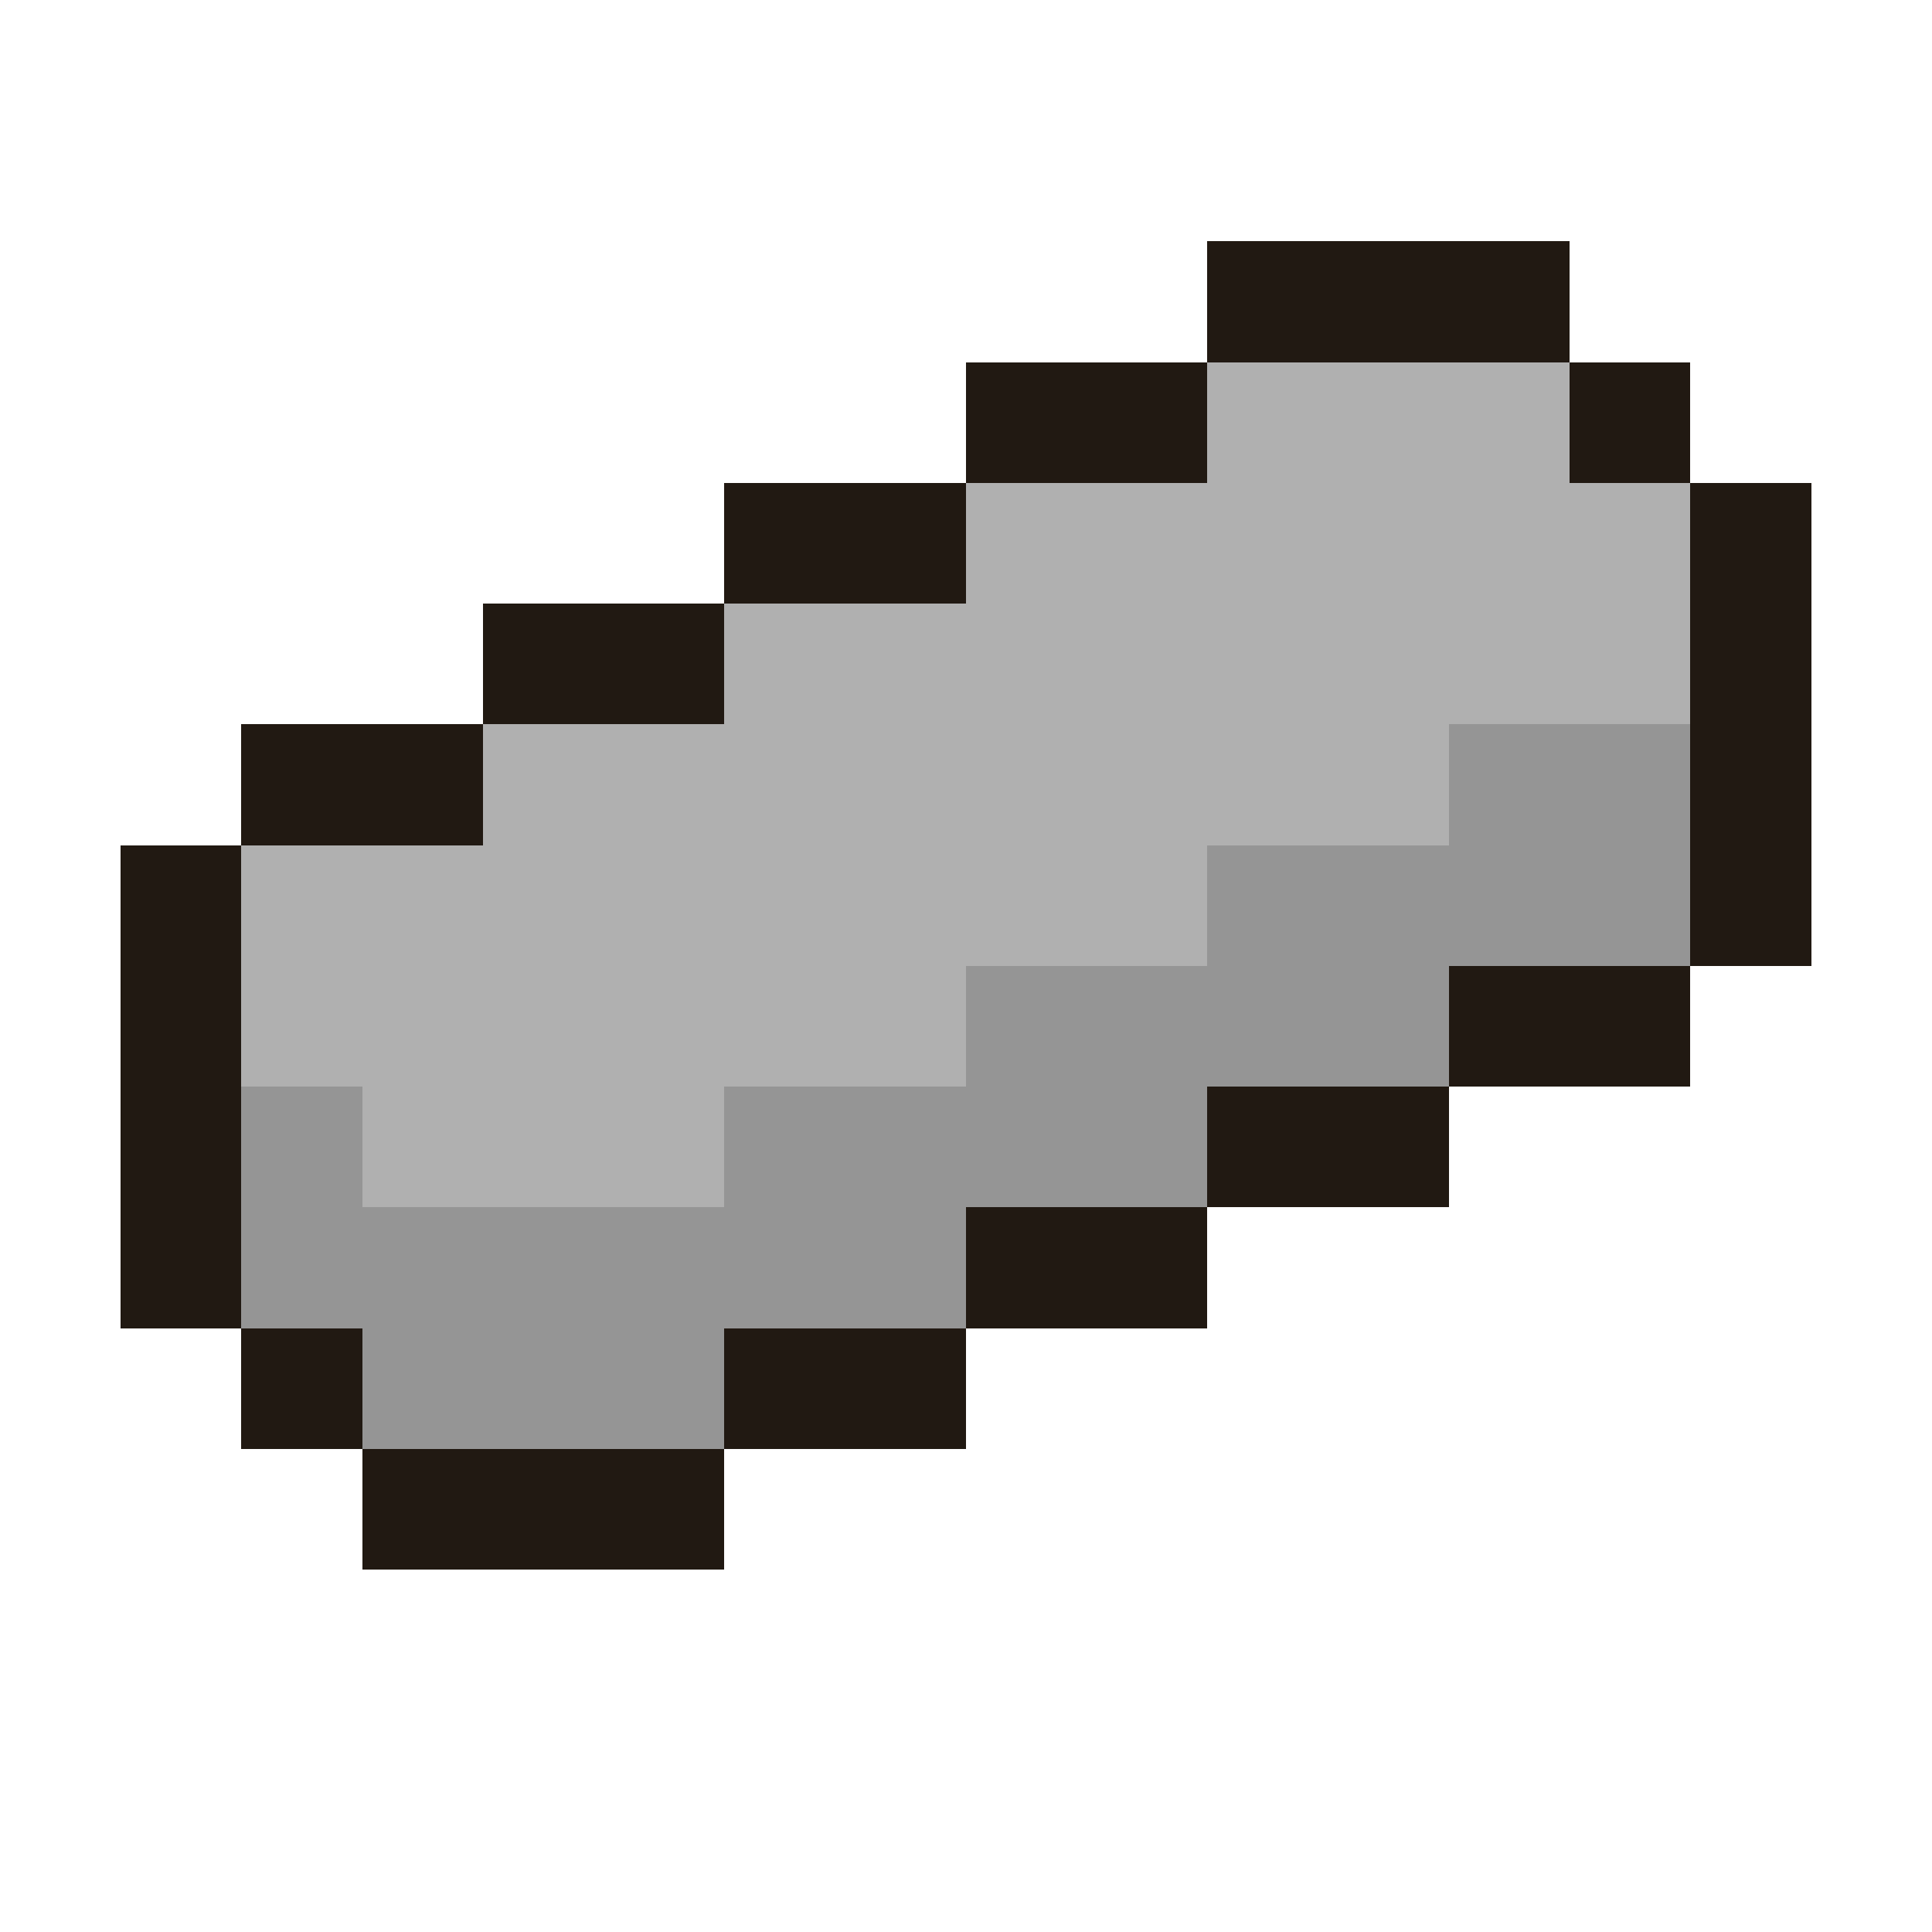
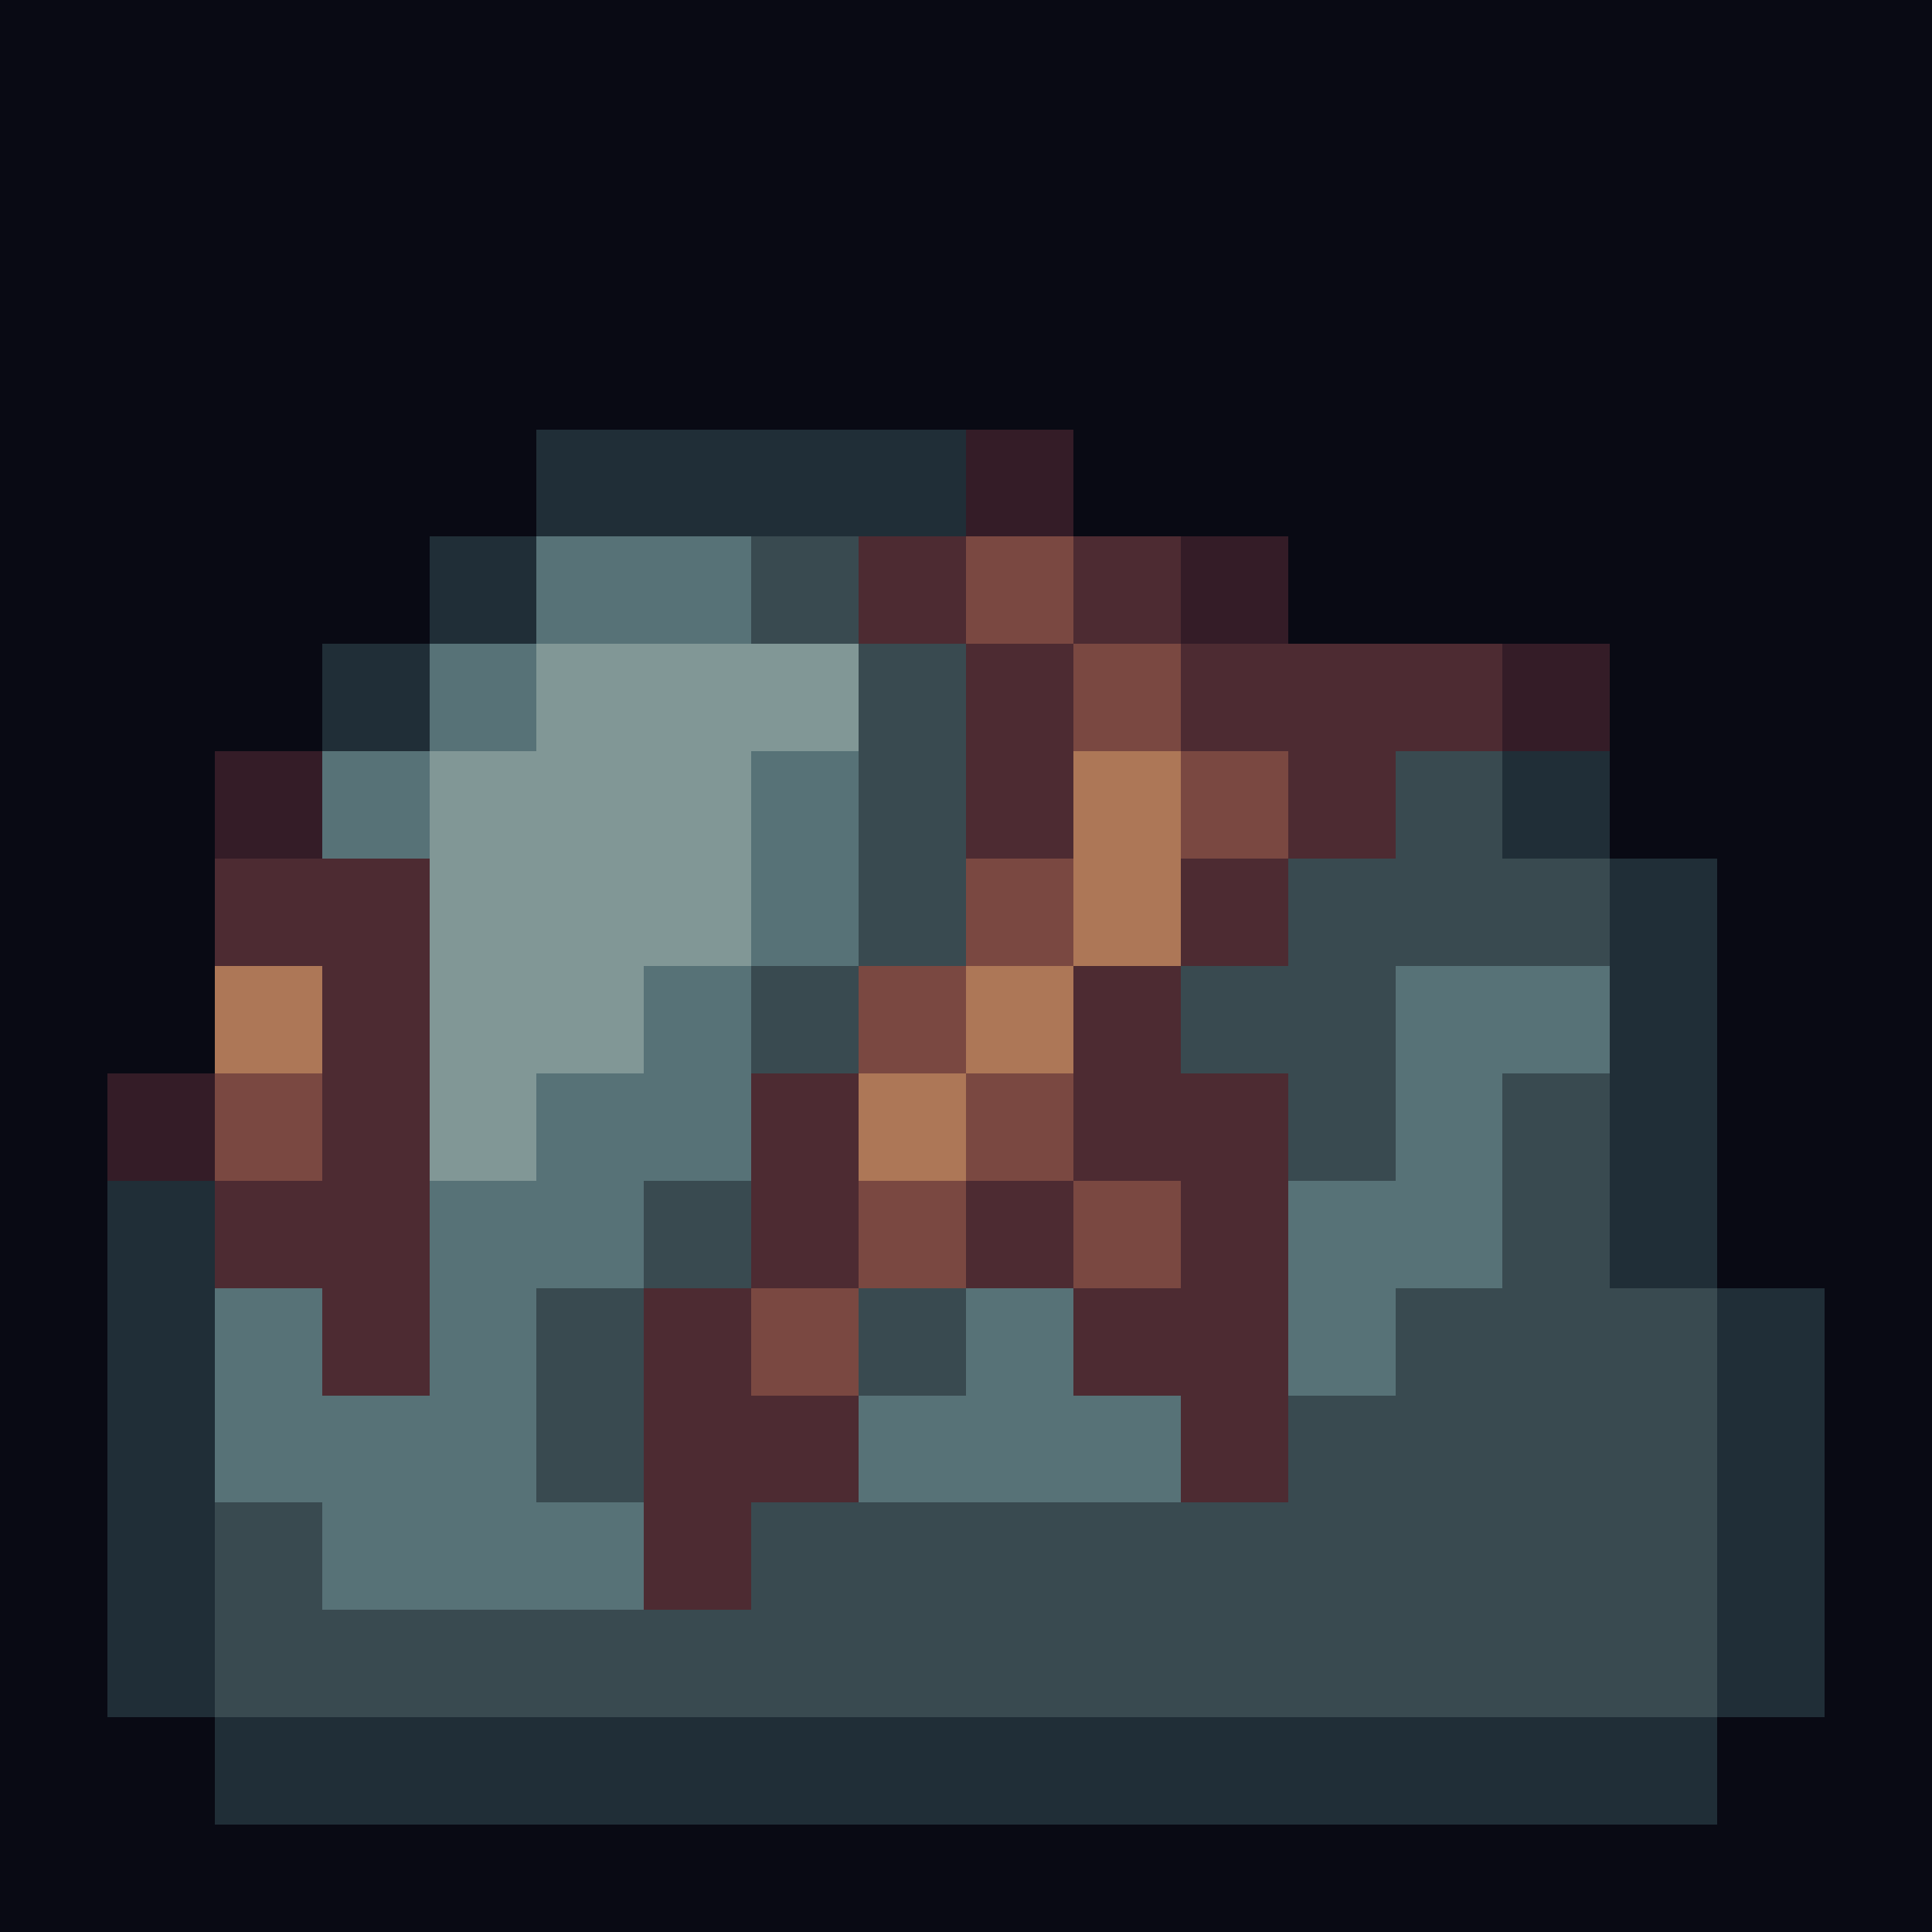
- <svg xmlns="http://www.w3.org/2000/svg" version="1.1" width="16" height="16" shape-rendering="crispEdges">
-   <rect x="10" y="2" width="3" height="1" fill="#211912" />
-   <rect x="8" y="3" width="2" height="1" fill="#211912" />
-   <rect x="10" y="3" width="3" height="3" fill="#B0B0B0" />
-   <rect x="13" y="3" width="1" height="1" fill="#211912" />
-   <rect x="6" y="4" width="2" height="1" fill="#211912" />
-   <rect x="8" y="4" width="2" height="4" fill="#B0B0B0" />
-   <rect x="13" y="4" width="1" height="2" fill="#B0B0B0" />
-   <rect x="14" y="4" width="1" height="4" fill="#211912" />
-   <rect x="4" y="5" width="2" height="1" fill="#211912" />
-   <rect x="6" y="5" width="2" height="4" fill="#B0B0B0" />
-   <rect x="2" y="6" width="2" height="1" fill="#211912" />
-   <rect x="4" y="6" width="2" height="4" fill="#B0B0B0" />
-   <rect x="10" y="6" width="2" height="1" fill="#B0B0B0" />
-   <rect x="12" y="6" width="2" height="2" fill="#959595" />
-   <rect x="1" y="7" width="1" height="4" fill="#211912" />
-   <rect x="2" y="7" width="2" height="2" fill="#B0B0B0" />
-   <rect x="10" y="7" width="2" height="2" fill="#959595" />
-   <rect x="8" y="8" width="2" height="2" fill="#959595" />
-   <rect x="12" y="8" width="2" height="1" fill="#211912" />
-   <rect x="2" y="9" width="1" height="2" fill="#959595" />
-   <rect x="3" y="9" width="1" height="1" fill="#B0B0B0" />
-   <rect x="6" y="9" width="2" height="2" fill="#959595" />
-   <rect x="10" y="9" width="2" height="1" fill="#211912" />
-   <rect x="3" y="10" width="3" height="2" fill="#959595" />
-   <rect x="8" y="10" width="2" height="1" fill="#211912" />
-   <rect x="2" y="11" width="1" height="1" fill="#211912" />
-   <rect x="6" y="11" width="2" height="1" fill="#211912" />
-   <rect x="3" y="12" width="3" height="1" fill="#211912" />
+ <svg xmlns="http://www.w3.org/2000/svg" version="1.1" width="18" height="18" shape-rendering="crispEdges">
+   <rect x="0" y="0" width="18" height="4" fill="#090A14" />
+   <rect x="0" y="4" width="5" height="1" fill="#090A14" />
+   <rect x="5" y="4" width="4" height="1" fill="#202E37" />
+   <rect x="9" y="4" width="1" height="1" fill="#341C27" />
+   <rect x="10" y="4" width="8" height="1" fill="#090A14" />
+   <rect x="0" y="5" width="4" height="1" fill="#090A14" />
+   <rect x="4" y="5" width="1" height="1" fill="#202E37" />
+   <rect x="5" y="5" width="2" height="1" fill="#577277" />
+   <rect x="7" y="5" width="1" height="1" fill="#394A50" />
+   <rect x="8" y="5" width="1" height="1" fill="#4D2B32" />
+   <rect x="9" y="5" width="1" height="1" fill="#7A4841" />
+   <rect x="10" y="5" width="1" height="1" fill="#4D2B32" />
+   <rect x="11" y="5" width="1" height="1" fill="#341C27" />
+   <rect x="12" y="5" width="6" height="1" fill="#090A14" />
+   <rect x="0" y="6" width="3" height="1" fill="#090A14" />
+   <rect x="3" y="6" width="1" height="1" fill="#202E37" />
+   <rect x="4" y="6" width="1" height="1" fill="#577277" />
+   <rect x="5" y="6" width="3" height="1" fill="#819796" />
+   <rect x="8" y="6" width="1" height="3" fill="#394A50" />
+   <rect x="9" y="6" width="1" height="2" fill="#4D2B32" />
+   <rect x="10" y="6" width="1" height="1" fill="#7A4841" />
+   <rect x="11" y="6" width="3" height="1" fill="#4D2B32" />
+   <rect x="14" y="6" width="1" height="1" fill="#341C27" />
+   <rect x="15" y="6" width="3" height="2" fill="#090A14" />
+   <rect x="0" y="7" width="2" height="3" fill="#090A14" />
+   <rect x="2" y="7" width="1" height="1" fill="#341C27" />
+   <rect x="3" y="7" width="1" height="1" fill="#577277" />
+   <rect x="4" y="7" width="3" height="2" fill="#819796" />
+   <rect x="7" y="7" width="1" height="2" fill="#577277" />
+   <rect x="10" y="7" width="1" height="2" fill="#AD7757" />
+   <rect x="11" y="7" width="1" height="1" fill="#7A4841" />
+   <rect x="12" y="7" width="1" height="1" fill="#4D2B32" />
+   <rect x="13" y="7" width="1" height="2" fill="#394A50" />
+   <rect x="14" y="7" width="1" height="1" fill="#202E37" />
+   <rect x="2" y="8" width="2" height="1" fill="#4D2B32" />
+   <rect x="9" y="8" width="1" height="1" fill="#7A4841" />
+   <rect x="11" y="8" width="1" height="1" fill="#4D2B32" />
+   <rect x="12" y="8" width="1" height="3" fill="#394A50" />
+   <rect x="14" y="8" width="1" height="1" fill="#394A50" />
+   <rect x="15" y="8" width="1" height="4" fill="#202E37" />
+   <rect x="16" y="8" width="2" height="4" fill="#090A14" />
+   <rect x="2" y="9" width="1" height="1" fill="#AD7757" />
+   <rect x="3" y="9" width="1" height="4" fill="#4D2B32" />
+   <rect x="4" y="9" width="2" height="1" fill="#819796" />
+   <rect x="6" y="9" width="1" height="2" fill="#577277" />
+   <rect x="7" y="9" width="1" height="1" fill="#394A50" />
+   <rect x="8" y="9" width="1" height="1" fill="#7A4841" />
+   <rect x="9" y="9" width="1" height="1" fill="#AD7757" />
+   <rect x="10" y="9" width="1" height="2" fill="#4D2B32" />
+   <rect x="11" y="9" width="1" height="1" fill="#394A50" />
+   <rect x="13" y="9" width="2" height="1" fill="#577277" />
+   <rect x="0" y="10" width="1" height="8" fill="#090A14" />
+   <rect x="1" y="10" width="1" height="1" fill="#341C27" />
+   <rect x="2" y="10" width="1" height="1" fill="#7A4841" />
+   <rect x="4" y="10" width="1" height="1" fill="#819796" />
+   <rect x="5" y="10" width="1" height="2" fill="#577277" />
+   <rect x="7" y="10" width="1" height="2" fill="#4D2B32" />
+   <rect x="8" y="10" width="1" height="1" fill="#AD7757" />
+   <rect x="9" y="10" width="1" height="1" fill="#7A4841" />
+   <rect x="11" y="10" width="1" height="4" fill="#4D2B32" />
+   <rect x="13" y="10" width="1" height="2" fill="#577277" />
+   <rect x="14" y="10" width="1" height="6" fill="#394A50" />
+   <rect x="1" y="11" width="1" height="5" fill="#202E37" />
+   <rect x="2" y="11" width="1" height="1" fill="#4D2B32" />
+   <rect x="4" y="11" width="1" height="4" fill="#577277" />
+   <rect x="6" y="11" width="1" height="1" fill="#394A50" />
+   <rect x="8" y="11" width="1" height="1" fill="#7A4841" />
+   <rect x="9" y="11" width="1" height="1" fill="#4D2B32" />
+   <rect x="10" y="11" width="1" height="1" fill="#7A4841" />
+   <rect x="12" y="11" width="1" height="2" fill="#577277" />
+   <rect x="2" y="12" width="1" height="2" fill="#577277" />
+   <rect x="5" y="12" width="1" height="2" fill="#394A50" />
+   <rect x="6" y="12" width="1" height="3" fill="#4D2B32" />
+   <rect x="7" y="12" width="1" height="1" fill="#7A4841" />
+   <rect x="8" y="12" width="1" height="1" fill="#394A50" />
+   <rect x="9" y="12" width="1" height="2" fill="#577277" />
+   <rect x="10" y="12" width="1" height="1" fill="#4D2B32" />
+   <rect x="13" y="12" width="1" height="4" fill="#394A50" />
+   <rect x="15" y="12" width="1" height="4" fill="#394A50" />
+   <rect x="16" y="12" width="1" height="4" fill="#202E37" />
+   <rect x="17" y="12" width="1" height="6" fill="#090A14" />
+   <rect x="3" y="13" width="1" height="2" fill="#577277" />
+   <rect x="7" y="13" width="1" height="1" fill="#4D2B32" />
+   <rect x="8" y="13" width="1" height="1" fill="#577277" />
+   <rect x="10" y="13" width="1" height="1" fill="#577277" />
+   <rect x="12" y="13" width="1" height="3" fill="#394A50" />
+   <rect x="2" y="14" width="1" height="2" fill="#394A50" />
+   <rect x="5" y="14" width="1" height="1" fill="#577277" />
+   <rect x="7" y="14" width="5" height="2" fill="#394A50" />
+   <rect x="3" y="15" width="4" height="1" fill="#394A50" />
+   <rect x="1" y="16" width="1" height="2" fill="#090A14" />
+   <rect x="2" y="16" width="14" height="1" fill="#202E37" />
+   <rect x="16" y="16" width="1" height="2" fill="#090A14" />
+   <rect x="2" y="17" width="14" height="1" fill="#090A14" />
</svg>
